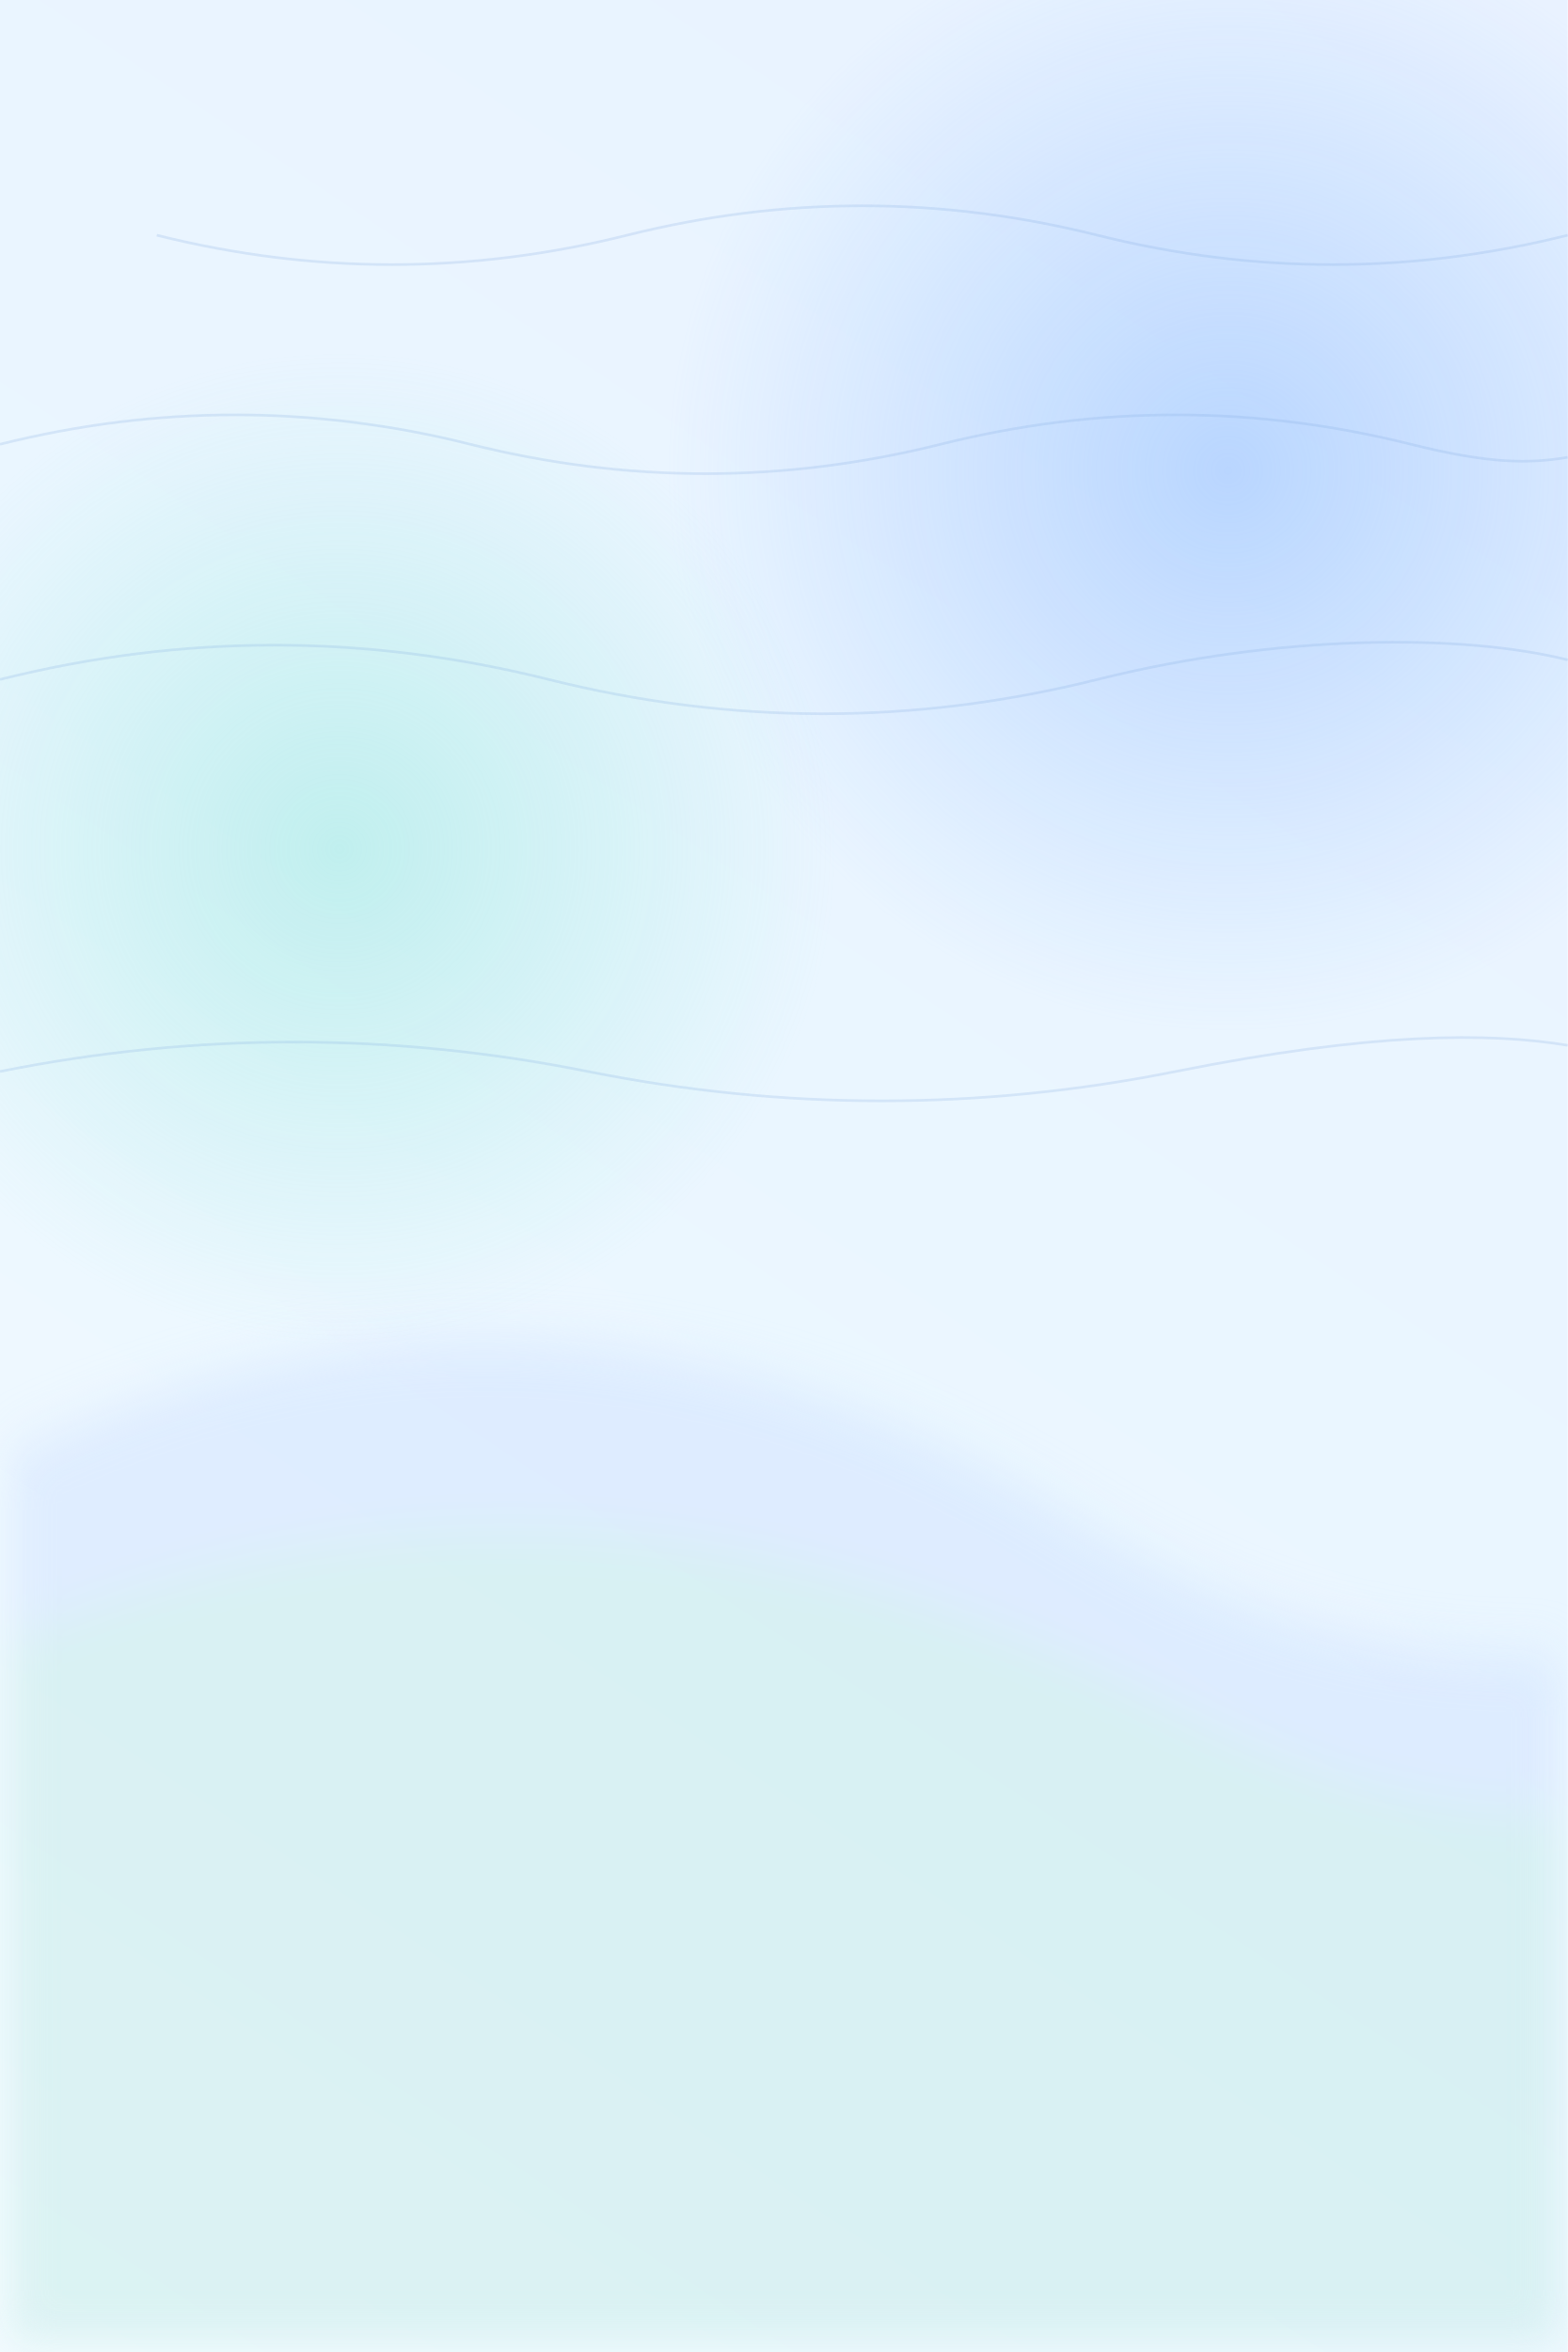
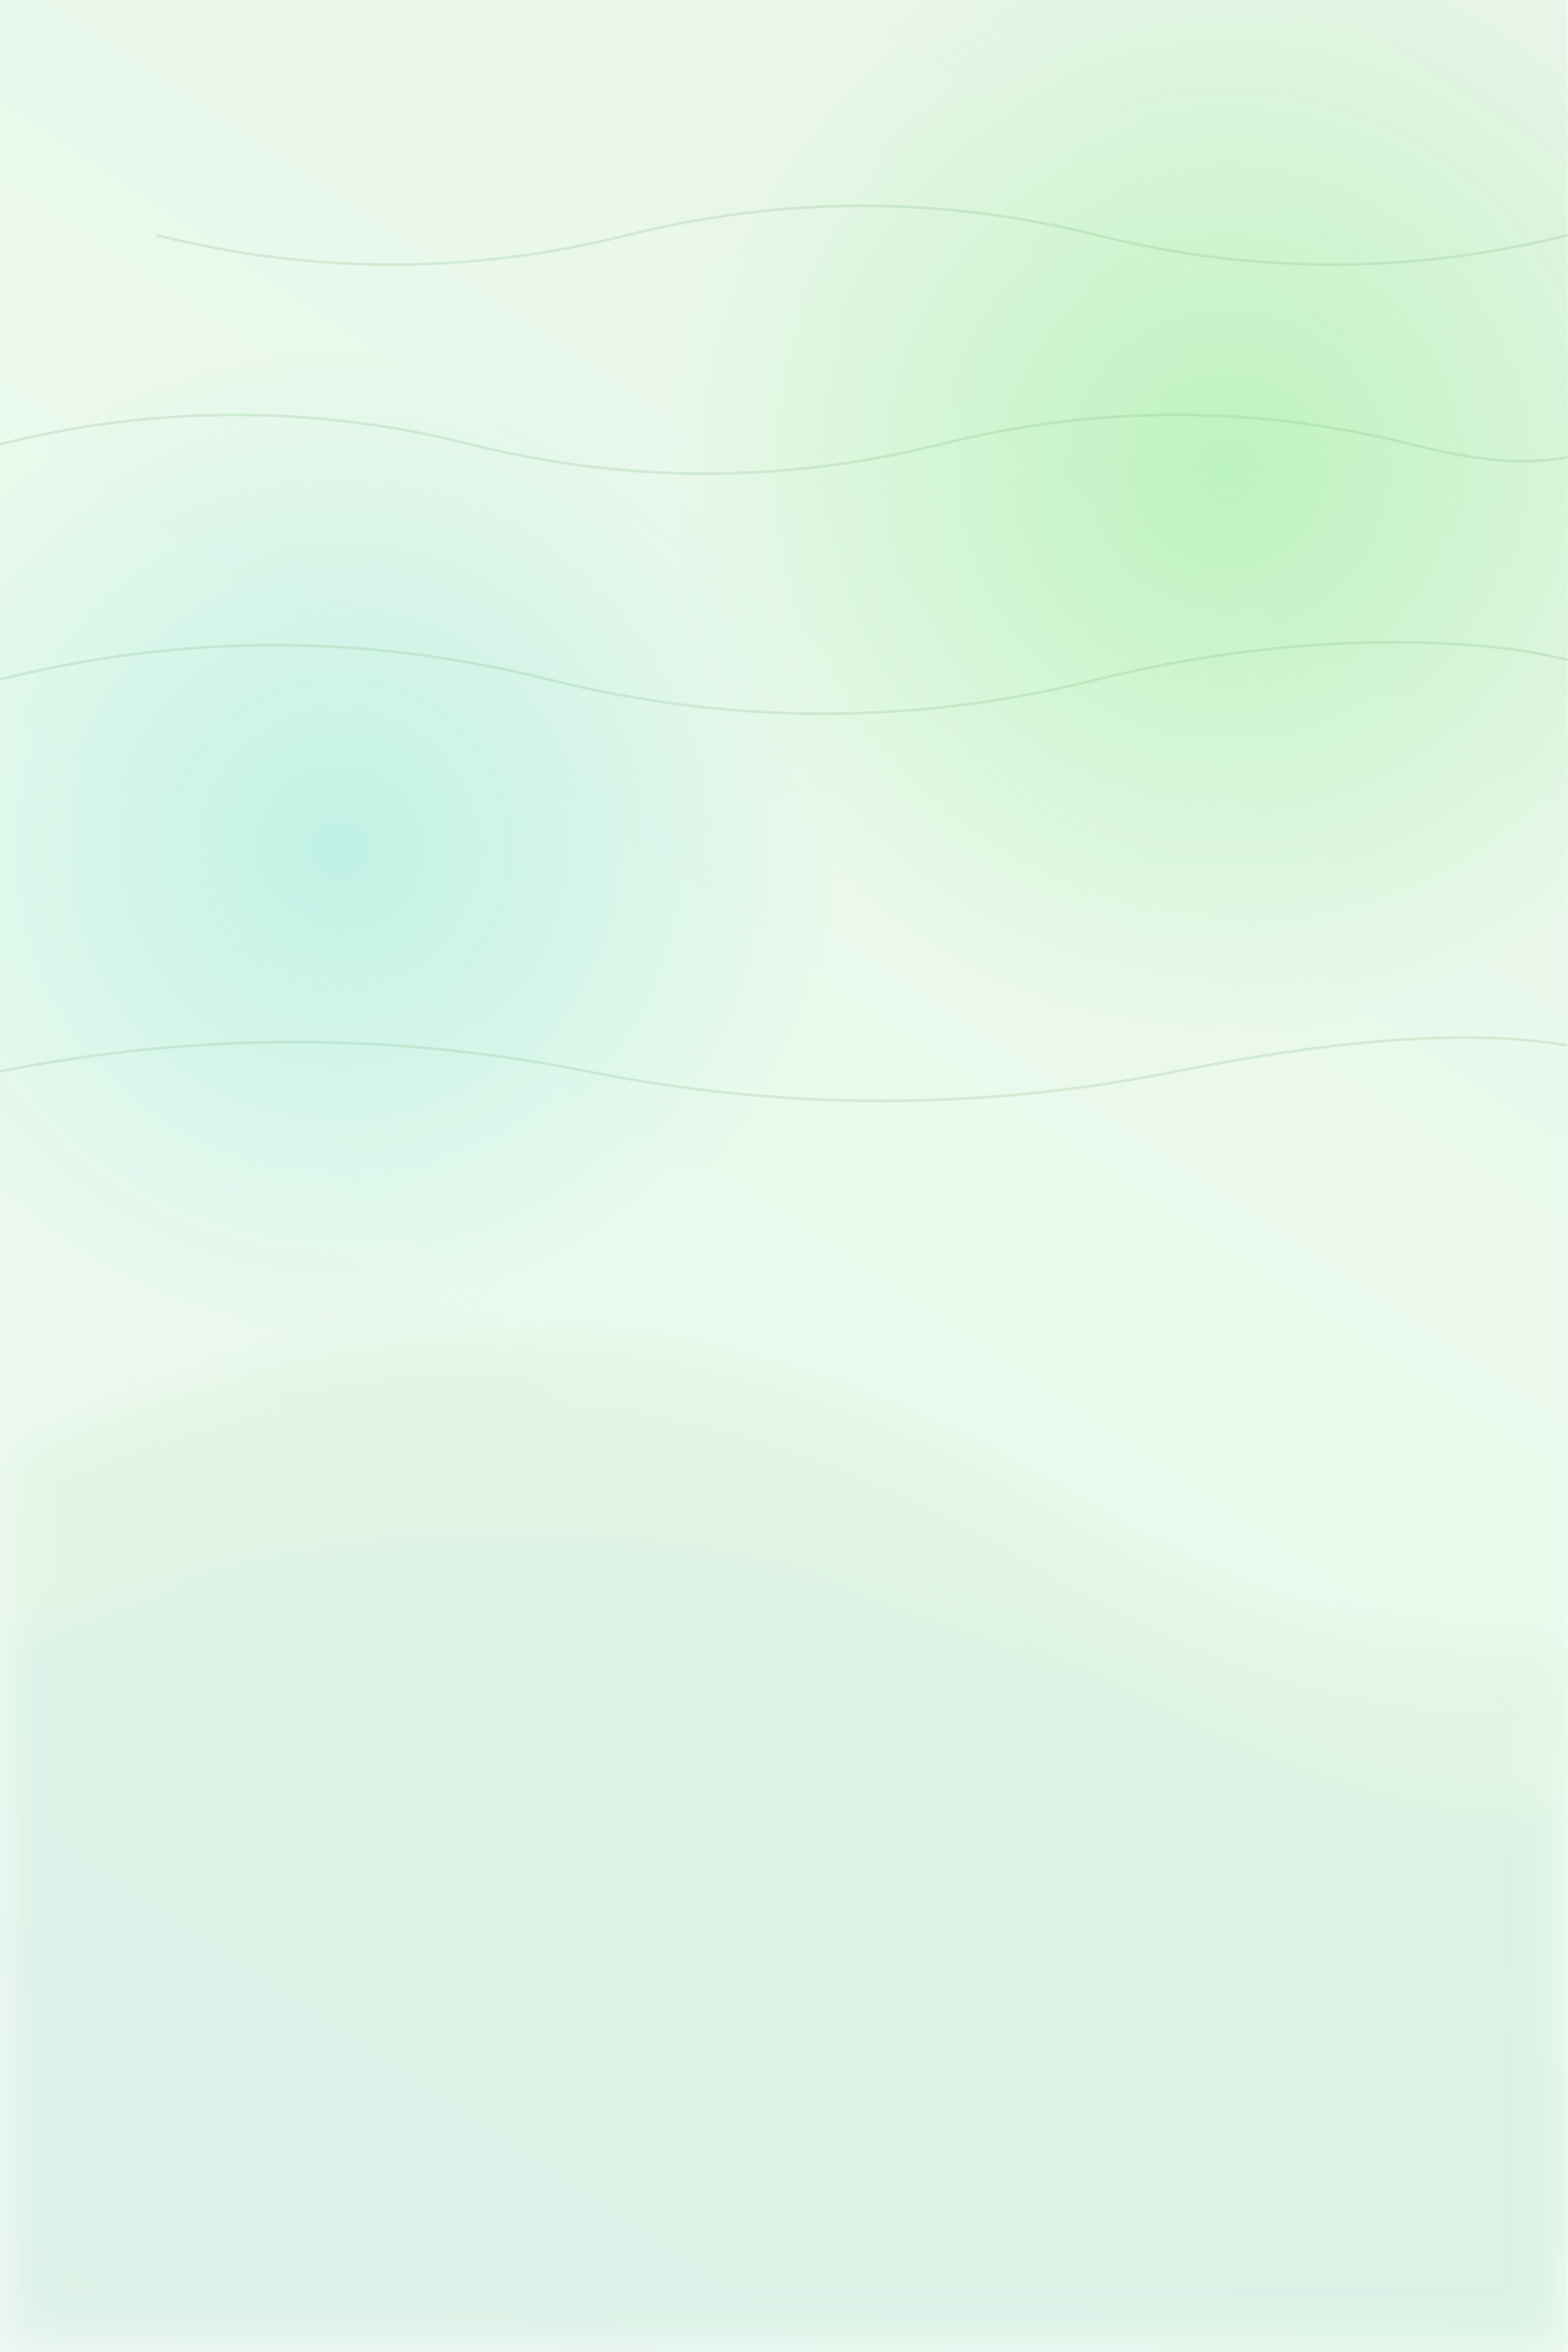
<svg xmlns="http://www.w3.org/2000/svg" width="1200" height="1800" viewBox="0 0 1200 1800" fill="none">
  <defs>
    <linearGradient id="bg" x1="1200" y1="0" x2="0" y2="1800" gradientUnits="userSpaceOnUse">
-       <stop stop-color="#E9F2FF" />
-       <stop offset="0.48" stop-color="#EAF6FF" />
-       <stop offset="1" stop-color="#F3FBFF" />
+       <stop stop-color="#e8f5e9" />
+       <stop offset="0.48" stop-color="#eafaed" />
+       <stop offset="1" stop-color="#f1f8f5" />
    </linearGradient>
    <radialGradient id="glowBlue" cx="0" cy="0" r="1" gradientUnits="userSpaceOnUse" gradientTransform="translate(940 360) rotate(120) scale(430 430)">
-       <stop stop-color="#89B8FF" stop-opacity="0.5" />
-       <stop offset="1" stop-color="#89B8FF" stop-opacity="0" />
+       <stop stop-color="#90ee90" stop-opacity="0.5" />
+       <stop offset="1" stop-color="#90ee90" stop-opacity="0" />
    </radialGradient>
    <radialGradient id="glowMint" cx="0" cy="0" r="1" gradientUnits="userSpaceOnUse" gradientTransform="translate(260 650) rotate(72) scale(380 380)">
      <stop stop-color="#8EE7DA" stop-opacity="0.45" />
      <stop offset="1" stop-color="#8EE7DA" stop-opacity="0" />
    </radialGradient>
    <filter id="blur40" x="-120" y="-120" width="1440" height="2040" filterUnits="userSpaceOnUse" color-interpolation-filters="sRGB">
      <feGaussianBlur stdDeviation="20" />
    </filter>
  </defs>
  <rect width="1200" height="1800" fill="url(#bg)" />
  <circle cx="940" cy="360" r="430" fill="url(#glowBlue)" />
  <circle cx="260" cy="650" r="380" fill="url(#glowMint)" />
  <g filter="url(#blur40)" opacity="0.4">
-     <path d="M-80 1160C220 980 520 980 820 1160C980 1260 1120 1280 1280 1260V1880H-80V1160Z" fill="#C8DCFF" />
-     <path d="M-80 1300C260 1120 560 1140 900 1310C1050 1385 1150 1400 1280 1380V1880H-80V1300Z" fill="#B8E6E1" />
+     <path d="M-80 1160C220 980 520 980 820 1160C980 1260 1120 1280 1280 1260V1880H-80V1160Z" fill="#d4f1d4" />
+     <path d="M-80 1300C260 1120 560 1140 900 1310C1050 1385 1150 1400 1280 1380V1880H-80V1300Z" fill="#c0e8d8" />
  </g>
-   <g opacity="0.22" stroke="#7EA8DF" stroke-width="2">
+   <g opacity="0.22" stroke="#7cb47c" stroke-width="2">
    <path d="M120 180C240 210 360 210 480 180C600 150 720 150 840 180C960 210 1080 210 1200 180" />
    <path d="M0 340C120 310 240 310 360 340C480 370 600 370 720 340C840 310 960 310 1080 340C1140 355 1170 355 1200 350" />
    <path d="M0 520C140 485 280 485 420 520C560 555 700 555 840 520C980 485 1120 485 1200 505" />
    <path d="M0 820C150 790 300 790 450 820C600 850 750 850 900 820C1050 790 1140 790 1200 800" />
  </g>
</svg>
